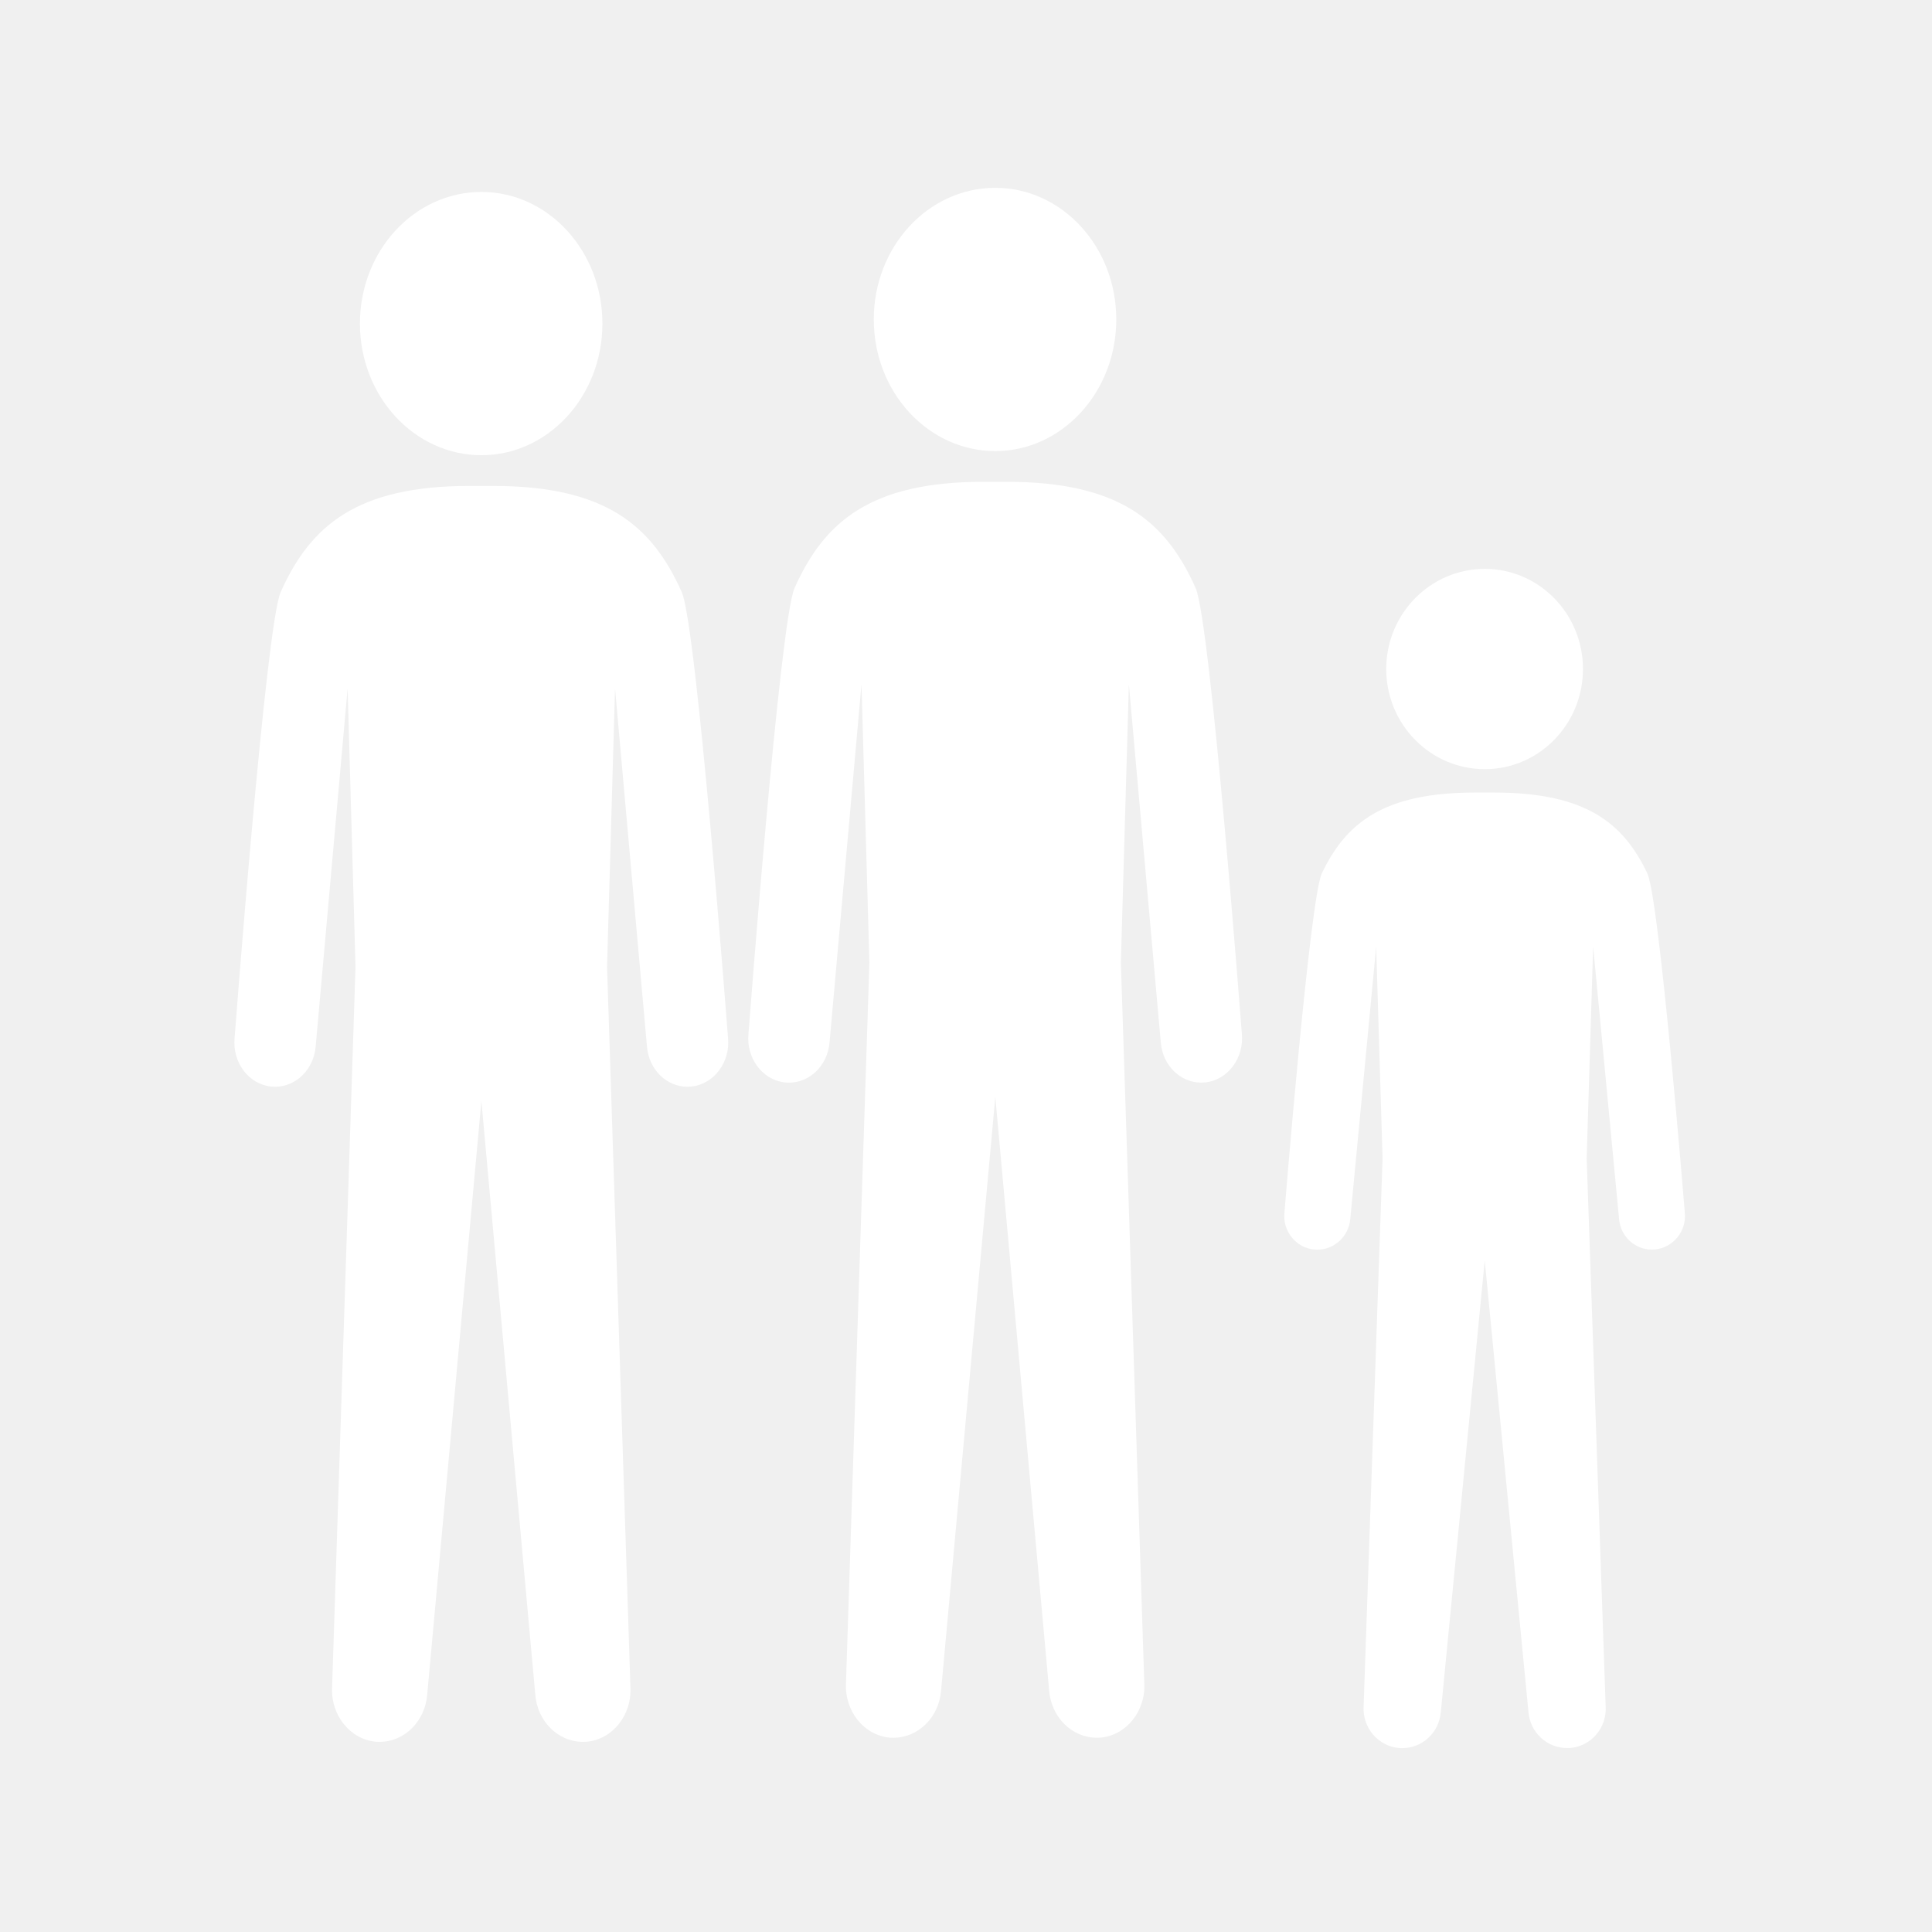
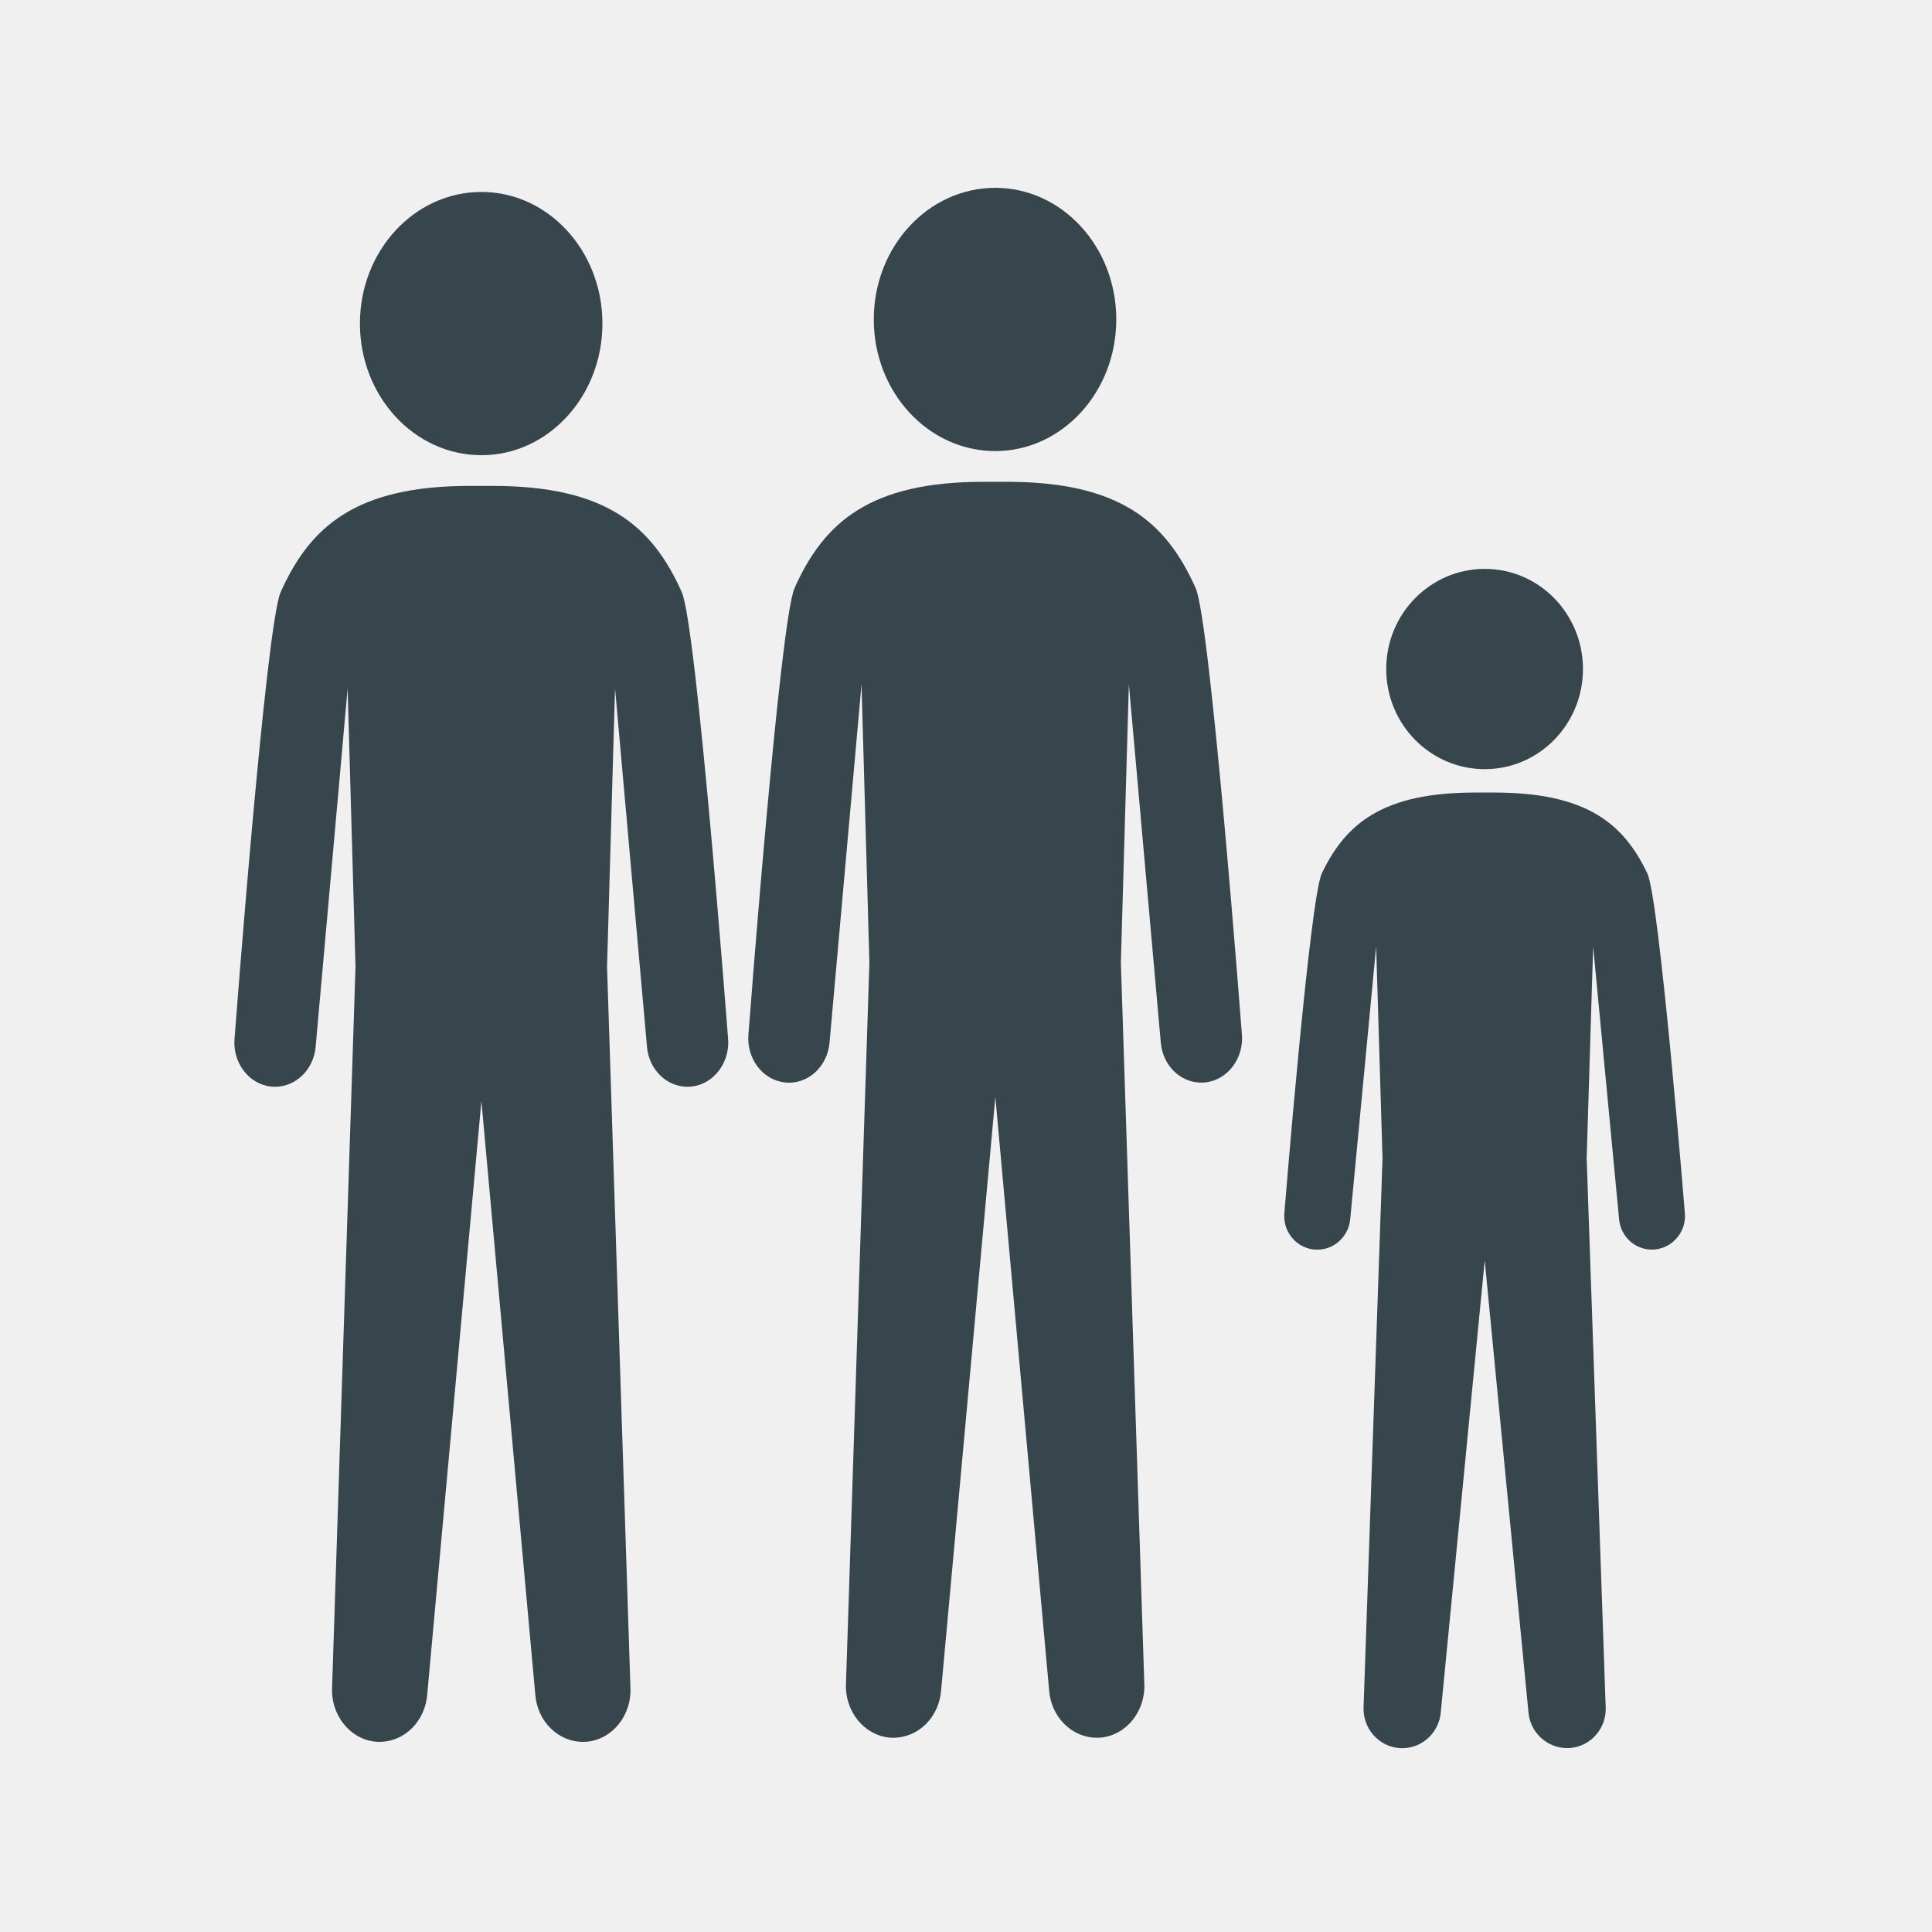
<svg xmlns="http://www.w3.org/2000/svg" version="1.1" id="Layer_1" x="0px" y="0px" width="100px" height="100px" viewBox="0 0 100 100" enable-background="new 0 0 100 100" xml:space="preserve">
  <g id="Layer_1_1_">
</g>
  <g id="Layer_2">
    <g>
      <g id="icn_x5F_smiley_x5F_line_x5F_dark">
		</g>
      <g>
-         <path fill="#FFFFFF" d="M51.516,23.348c3.452,0,6.262-3.047,6.262-6.814c0-3.767-2.81-6.812-6.262-6.812     c-3.47,0-6.289,3.045-6.289,6.812C45.227,20.3,48.046,23.348,51.516,23.348z M61.884,30.434c-1.53-3.427-3.92-5.496-9.78-5.496     h-1.195c-5.859,0-8.248,2.069-9.781,5.493c-0.771,1.709-2.387,23.074-2.387,23.074c-0.123,1.257,0.713,2.39,1.875,2.521     c0.076,0.004,0.146,0.013,0.223,0.013c1.068,0,1.986-0.88,2.096-2.06l1.656-18.562l0.408,14.413l-1.21,37.254     c-0.089,1.479,0.933,2.746,2.283,2.858c0.066,0.004,0.118,0.004,0.171,0.004c1.291,0,2.373-1.066,2.471-2.485l2.803-30.688     L54.3,87.46c0.095,1.419,1.185,2.485,2.47,2.485c0.049,0,0.105,0,0.172-0.004c1.354-0.11,2.375-1.379,2.285-2.854L58.016,49.83     l0.414-14.416l1.654,18.564c0.105,1.182,1.023,2.058,2.089,2.058c0.073,0,0.152-0.004,0.228-0.011     c1.152-0.133,2-1.266,1.877-2.52C64.277,53.508,62.656,32.14,61.884,30.434z" />
+         <path fill="#37454D" d="M51.516,23.348c3.452,0,6.262-3.047,6.262-6.814c0-3.767-2.81-6.812-6.262-6.812     c-3.47,0-6.289,3.045-6.289,6.812C45.227,20.3,48.046,23.348,51.516,23.348z M61.884,30.434c-1.53-3.427-3.92-5.496-9.78-5.496     h-1.194c-5.859,0-8.248,2.069-9.781,5.493c-0.771,1.709-2.387,23.074-2.387,23.074c-0.123,1.257,0.713,2.39,1.875,2.521     c0.076,0.005,0.146,0.014,0.223,0.014c1.068,0,1.986-0.88,2.096-2.061l1.656-18.562l0.408,14.413l-1.21,37.254     c-0.089,1.479,0.933,2.746,2.283,2.857c0.066,0.004,0.118,0.004,0.171,0.004c1.291,0,2.373-1.065,2.471-2.484l2.804-30.688     L54.3,87.46c0.095,1.419,1.185,2.485,2.47,2.485c0.049,0,0.105,0,0.172-0.004c1.354-0.11,2.375-1.379,2.285-2.854L58.016,49.83     l0.414-14.416l1.654,18.564c0.105,1.182,1.023,2.058,2.089,2.058c0.073,0,0.152-0.004,0.228-0.011     c1.152-0.133,2-1.267,1.877-2.521C64.277,53.508,62.656,32.14,61.884,30.434z" />
      </g>
    </g>
    <g>
      <g id="icn_x5F_smiley_x5F_line_x5F_dark_1_">
		</g>
      <g>
-         <path fill="#FFFFFF" d="M24.919,23.561c3.452,0,6.262-3.047,6.262-6.814s-2.81-6.812-6.262-6.812     c-3.47,0-6.289,3.045-6.289,6.812C18.63,20.513,21.449,23.561,24.919,23.561z M35.287,30.647     c-1.531-3.427-3.92-5.496-9.781-5.496H24.31c-5.859,0-8.248,2.069-9.781,5.493c-0.771,1.709-2.386,23.074-2.386,23.074     c-0.124,1.257,0.712,2.39,1.875,2.521c0.076,0.004,0.146,0.011,0.223,0.011c1.068,0,1.986-0.88,2.096-2.059l1.656-18.563     l0.408,14.413l-1.21,37.254c-0.089,1.479,0.933,2.746,2.283,2.859c0.066,0.004,0.118,0.004,0.171,0.004     c1.291,0,2.373-1.067,2.471-2.486l2.801-30.688l2.786,30.688c0.094,1.419,1.183,2.486,2.468,2.486c0.05,0,0.107,0,0.172-0.004     c1.356-0.111,2.375-1.379,2.286-2.855l-1.208-37.255l0.413-14.416l1.655,18.563c0.106,1.183,1.023,2.059,2.089,2.059     c0.073,0,0.152-0.004,0.227-0.012c1.153-0.131,2.001-1.264,1.878-2.518C37.681,53.721,36.06,32.353,35.287,30.647z" />
+         <path fill="#37454D" d="M24.919,23.561c3.452,0,6.262-3.047,6.262-6.814s-2.81-6.812-6.262-6.812     c-3.47,0-6.289,3.045-6.289,6.812C18.63,20.513,21.449,23.561,24.919,23.561z M35.287,30.647     c-1.531-3.427-3.92-5.496-9.781-5.496H24.31c-5.859,0-8.248,2.069-9.781,5.493c-0.771,1.709-2.386,23.074-2.386,23.074     c-0.124,1.257,0.712,2.39,1.875,2.521c0.076,0.004,0.146,0.011,0.223,0.011c1.068,0,1.986-0.88,2.096-2.059l1.656-18.563     l0.408,14.413l-1.21,37.254c-0.089,1.479,0.933,2.746,2.283,2.859c0.066,0.004,0.118,0.004,0.171,0.004     c1.291,0,2.373-1.067,2.471-2.486l2.801-30.688l2.786,30.688c0.094,1.419,1.183,2.486,2.468,2.486c0.05,0,0.107,0,0.172-0.004     c1.356-0.111,2.375-1.379,2.286-2.855l-1.208-37.255l0.413-14.416l1.655,18.563c0.106,1.183,1.023,2.059,2.089,2.059     c0.073,0,0.152-0.004,0.227-0.012c1.153-0.131,2.001-1.264,1.878-2.519C37.681,53.721,36.06,32.353,35.287,30.647z" />
      </g>
    </g>
    <g>
      <g id="icn_x5F_smiley_x5F_line_x5F_dark_2_">
		</g>
      <g>
-         <path fill="#FFFFFF" d="M76.854,39.812c2.801,0,5.08-2.318,5.08-5.184c0-2.866-2.279-5.183-5.08-5.183     c-2.813,0-5.103,2.316-5.103,5.183C71.751,37.494,74.038,39.812,76.854,39.812z M85.264,45.204     c-1.242-2.607-3.18-4.182-7.935-4.182h-0.972c-4.754,0-6.69,1.574-7.937,4.179c-0.626,1.301-1.937,17.554-1.937,17.554     c-0.102,0.957,0.578,1.817,1.521,1.919c0.062,0.003,0.119,0.008,0.182,0.008c0.867,0,1.61-0.668,1.701-1.563l1.344-14.124     l0.33,10.966l-0.98,28.343c-0.072,1.124,0.757,2.09,1.854,2.176c0.055,0.004,0.097,0.004,0.14,0.004     c1.047,0,1.925-0.812,2.004-1.894L76.85,65.24l2.26,23.347c0.076,1.08,0.961,1.892,2.002,1.892c0.041,0,0.089,0,0.142-0.002     c1.103-0.086,1.929-1.049,1.854-2.172L82.126,59.96l0.335-10.968l1.344,14.124c0.086,0.899,0.829,1.563,1.693,1.563     c0.061,0,0.124-0.004,0.184-0.008c0.938-0.104,1.625-0.962,1.523-1.916C87.205,62.758,85.891,46.501,85.264,45.204z" />
+         <path fill="#37454D" d="M76.854,39.812c2.801,0,5.08-2.318,5.08-5.184c0-2.866-2.279-5.183-5.08-5.183     c-2.812,0-5.103,2.316-5.103,5.183C71.751,37.494,74.038,39.812,76.854,39.812z M85.264,45.204     c-1.242-2.607-3.18-4.182-7.935-4.182h-0.972c-4.754,0-6.69,1.574-7.938,4.179c-0.626,1.301-1.938,17.554-1.938,17.554     c-0.102,0.957,0.578,1.817,1.521,1.919c0.062,0.003,0.119,0.008,0.182,0.008c0.867,0,1.61-0.668,1.701-1.562l1.344-14.124     l0.33,10.966l-0.979,28.344c-0.072,1.123,0.757,2.09,1.854,2.176c0.055,0.004,0.097,0.004,0.14,0.004     c1.047,0,1.925-0.812,2.004-1.895l2.271-23.35l2.26,23.347c0.076,1.08,0.961,1.892,2.002,1.892c0.041,0,0.09,0,0.143-0.002     c1.104-0.086,1.93-1.049,1.854-2.172L82.126,59.96l0.335-10.968l1.344,14.124c0.086,0.899,0.829,1.563,1.693,1.563     c0.061,0,0.124-0.005,0.184-0.009c0.938-0.104,1.625-0.962,1.523-1.916C87.205,62.758,85.891,46.501,85.264,45.204z" />
      </g>
    </g>
  </g>
</svg>
